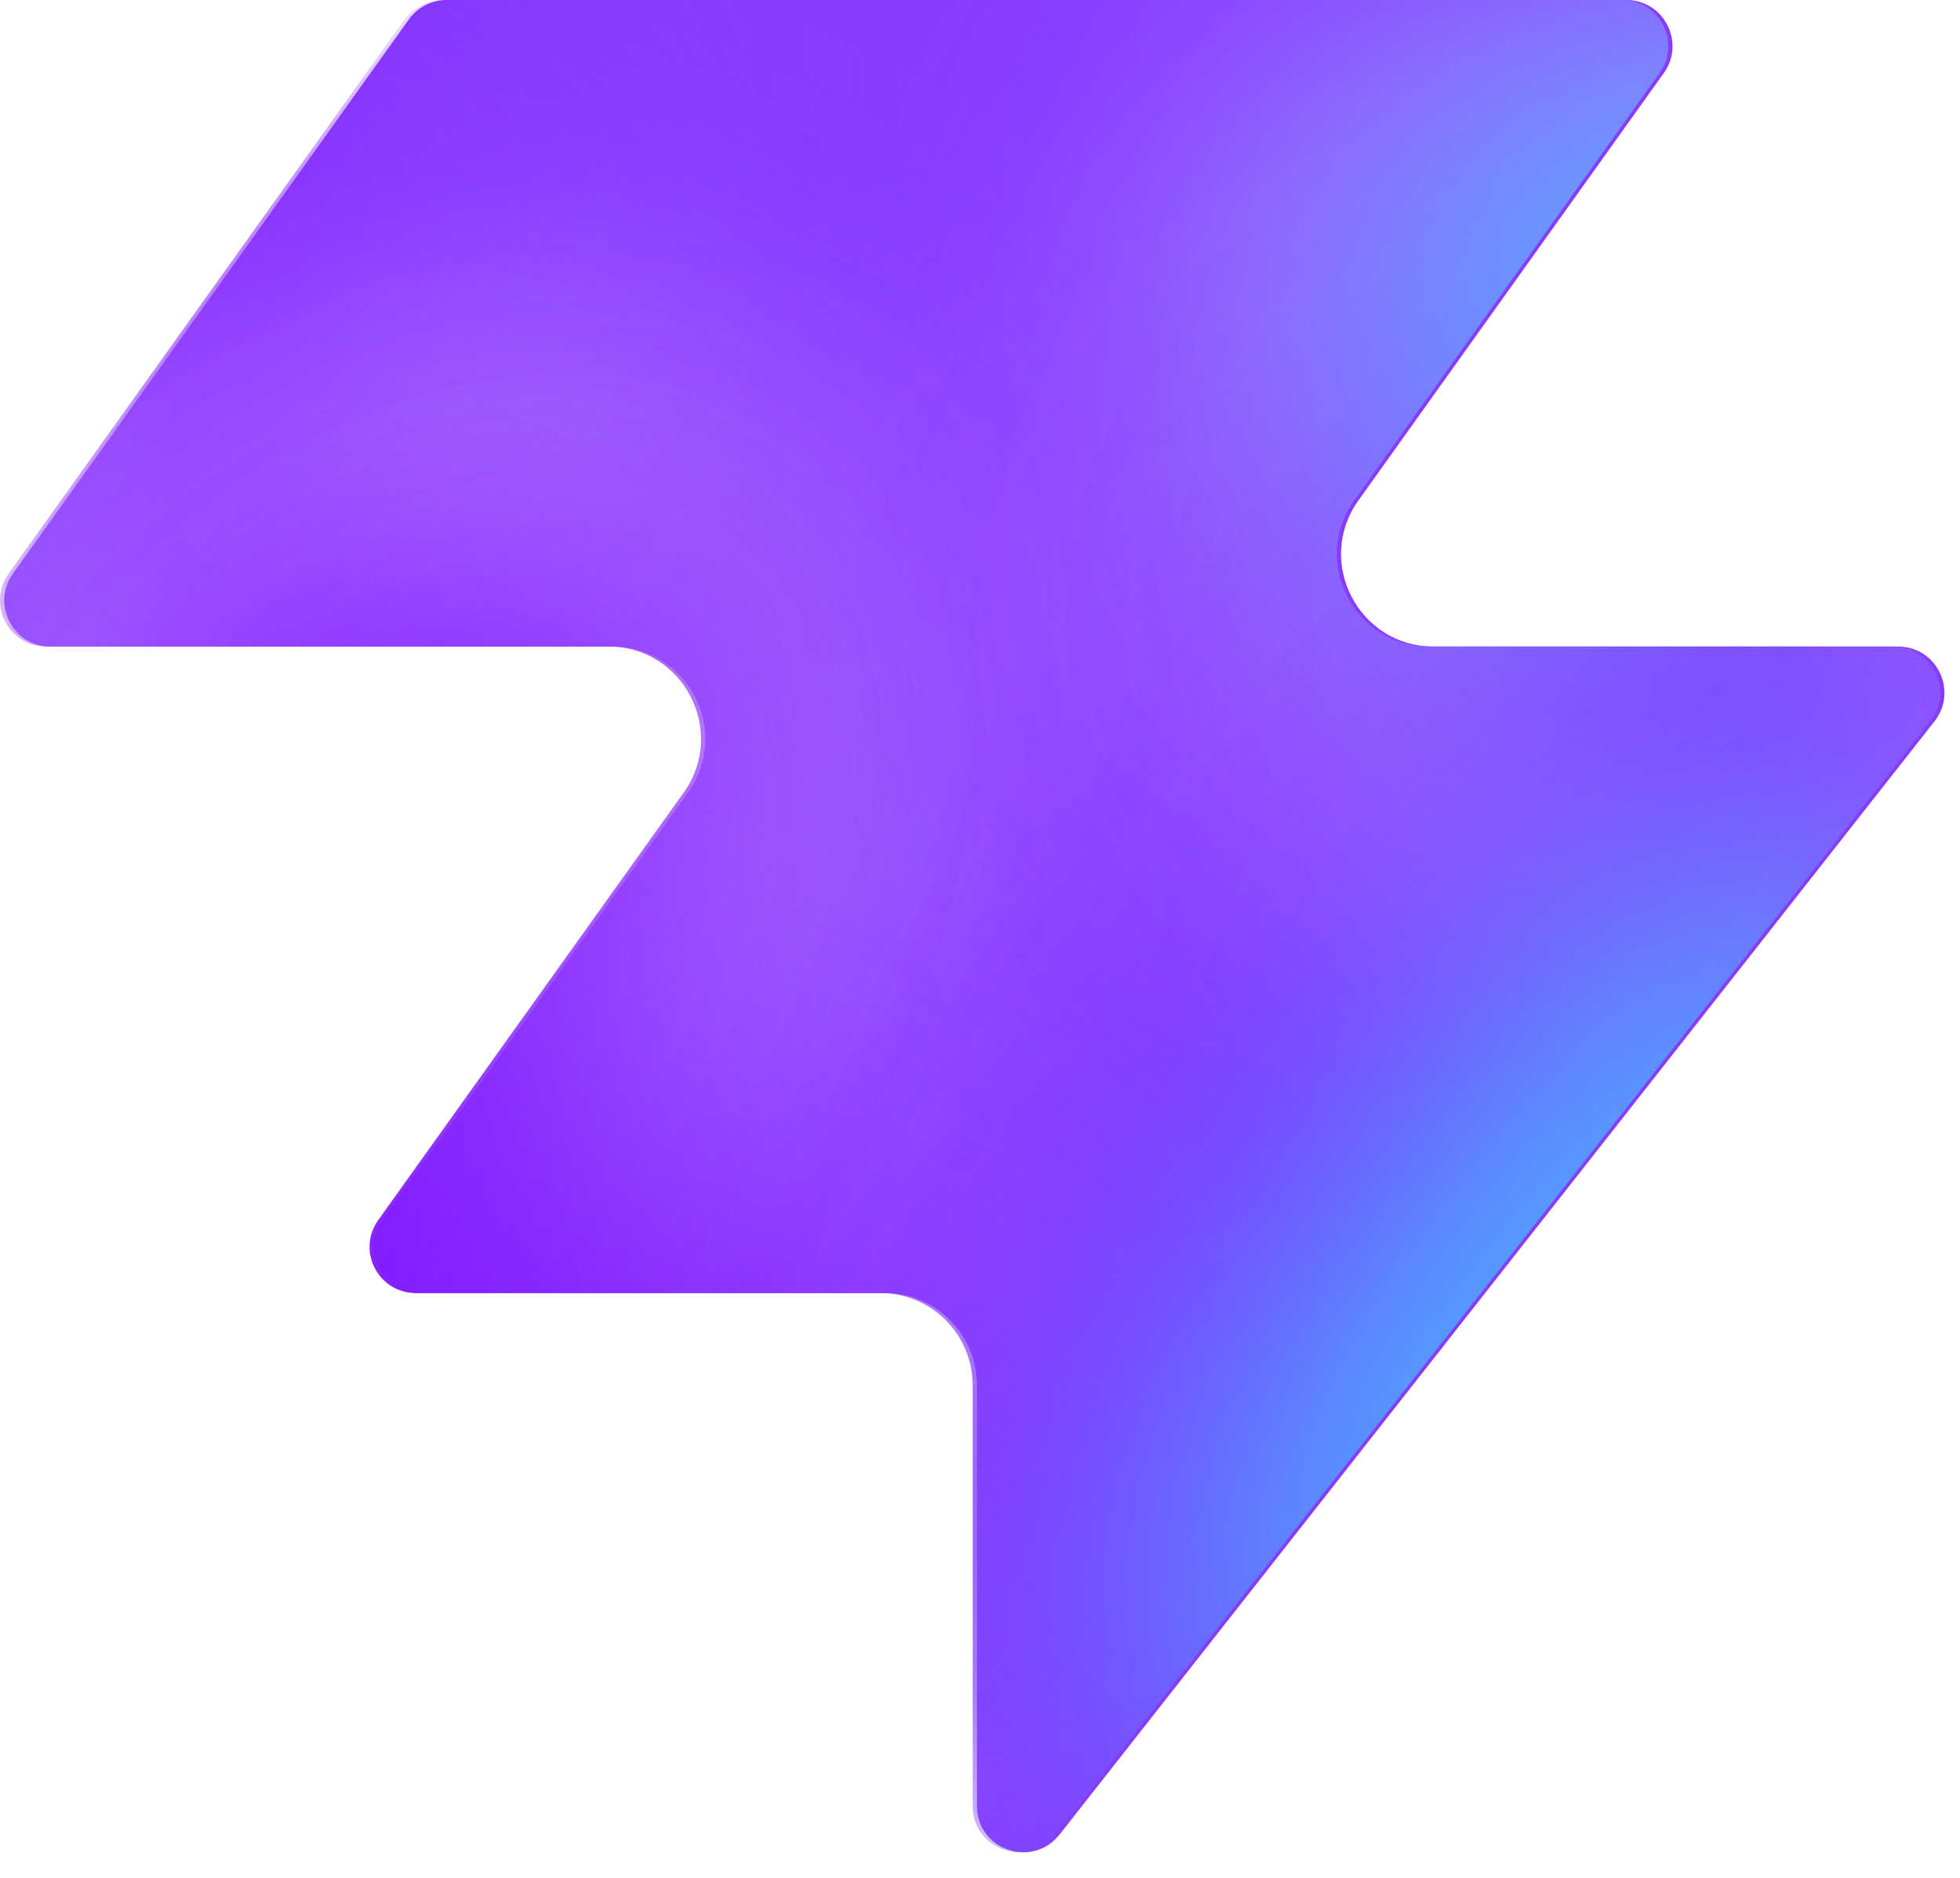
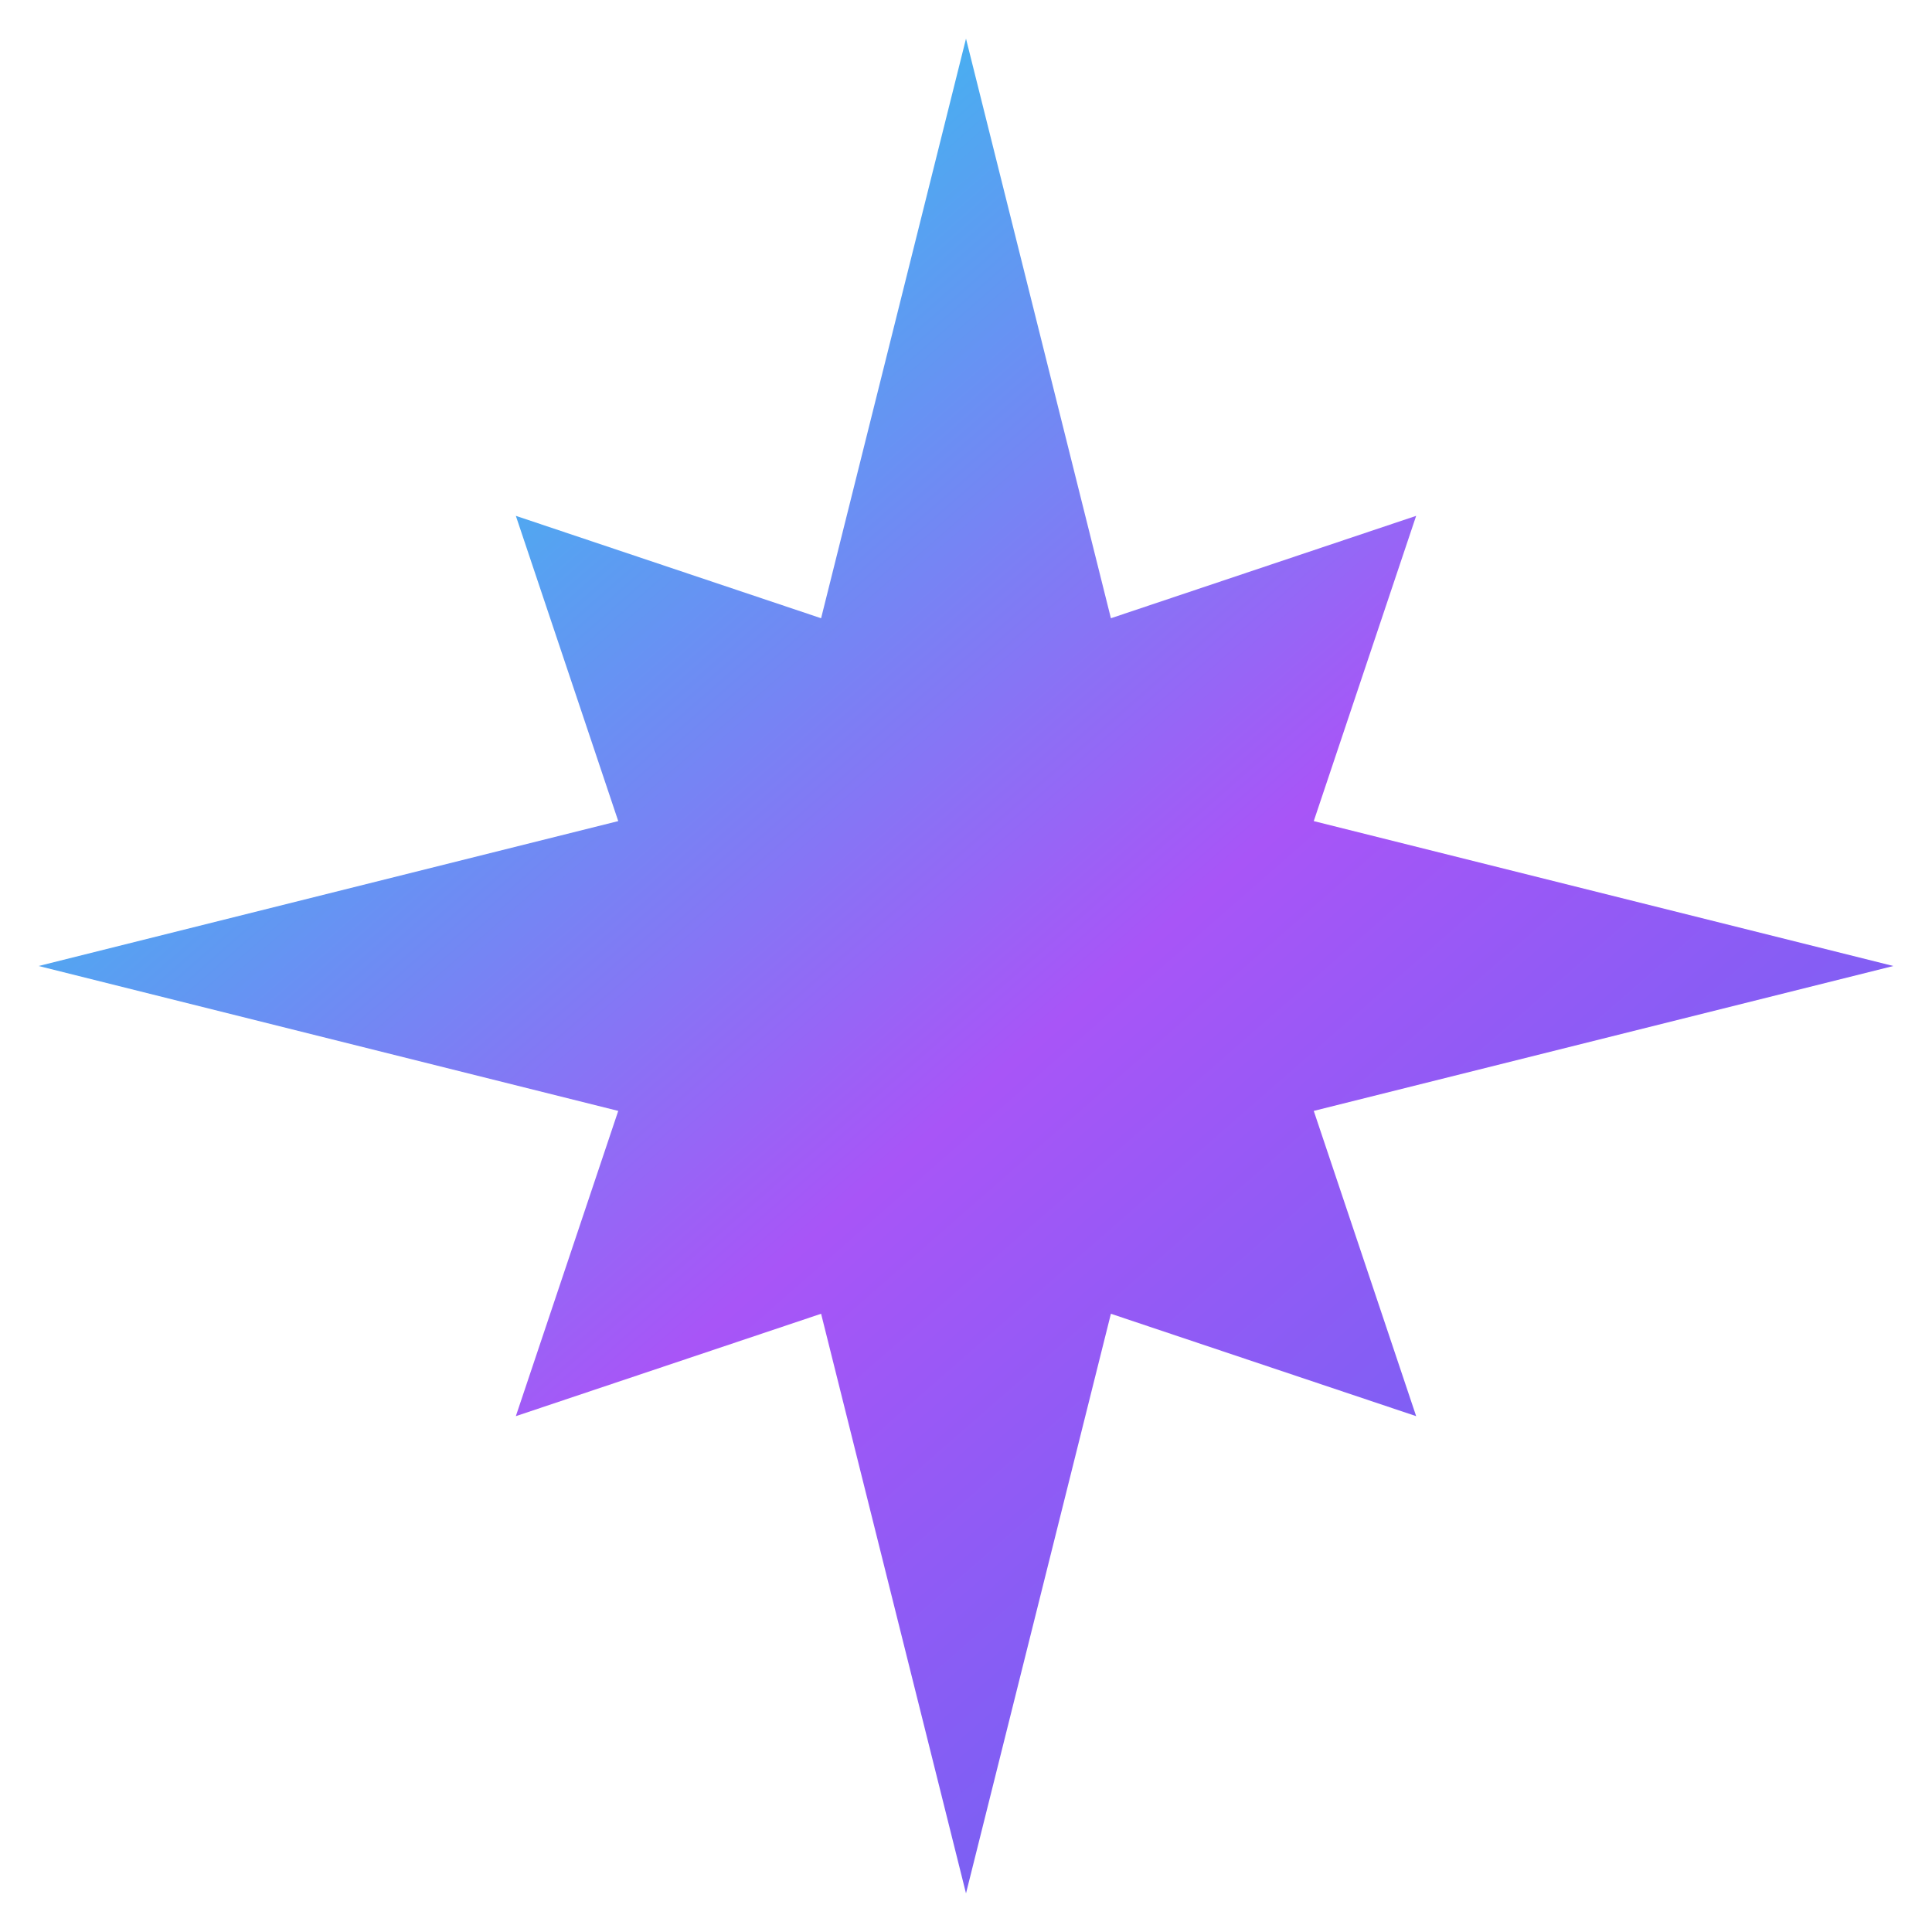
- <svg xmlns="http://www.w3.org/2000/svg" width="48" height="46" fill="none" viewBox="0 0 48 46">
-   <path fill="#863bff" d="M25.946 44.938c-.664.845-2.021.375-2.021-.698V33.937a2.26 2.26 0 0 0-2.262-2.262H10.287c-.92 0-1.456-1.04-.92-1.788l7.48-10.471c1.07-1.497 0-3.578-1.842-3.578H1.237c-.92 0-1.456-1.04-.92-1.788L10.013.474c.214-.297.556-.474.92-.474h28.894c.92 0 1.456 1.04.92 1.788l-7.48 10.471c-1.07 1.498 0 3.579 1.842 3.579h11.377c.943 0 1.473 1.088.89 1.83L25.947 44.94z" style="fill:#863bff;fill:color(display-p3 .525 .23 1);fill-opacity:1" />
-   <mask id="a" width="48" height="46" x="0" y="0" maskUnits="userSpaceOnUse" style="mask-type:alpha">
-     <path fill="#000" d="M25.842 44.938c-.664.844-2.021.375-2.021-.698V33.937a2.26 2.26 0 0 0-2.262-2.262H10.183c-.92 0-1.456-1.04-.92-1.788l7.48-10.471c1.07-1.498 0-3.579-1.842-3.579H1.133c-.92 0-1.456-1.04-.92-1.787L9.91.473c.214-.297.556-.474.92-.474h28.894c.92 0 1.456 1.04.92 1.788l-7.48 10.471c-1.07 1.498 0 3.578 1.842 3.578h11.377c.943 0 1.473 1.088.89 1.832L25.843 44.94z" style="fill:#000;fill-opacity:1" />
-   </mask>
-   <g mask="url(#a)">
-     <g filter="url(#b)">
-       <ellipse cx="5.508" cy="14.704" fill="#ede6ff" rx="5.508" ry="14.704" style="fill:#ede6ff;fill:color(display-p3 .927 .903 1);fill-opacity:1" transform="matrix(.00324 1 1 -.00324 -4.47 31.516)" />
-     </g>
-     <g filter="url(#c)">
-       <ellipse cx="10.399" cy="29.851" fill="#ede6ff" rx="10.399" ry="29.851" style="fill:#ede6ff;fill:color(display-p3 .927 .903 1);fill-opacity:1" transform="matrix(.00324 1 1 -.00324 -39.328 7.883)" />
-     </g>
-     <g filter="url(#d)">
-       <ellipse cx="5.508" cy="30.487" fill="#7e14ff" rx="5.508" ry="30.487" style="fill:#7e14ff;fill:color(display-p3 .492 .077 1);fill-opacity:1" transform="rotate(89.814 -25.913 -14.639)scale(1 -1)" />
-     </g>
-     <g filter="url(#e)">
-       <ellipse cx="5.508" cy="30.599" fill="#7e14ff" rx="5.508" ry="30.599" style="fill:#7e14ff;fill:color(display-p3 .492 .077 1);fill-opacity:1" transform="rotate(89.814 -32.644 -3.334)scale(1 -1)" />
-     </g>
-     <g filter="url(#f)">
-       <ellipse cx="5.508" cy="30.599" fill="#7e14ff" rx="5.508" ry="30.599" style="fill:#7e14ff;fill:color(display-p3 .492 .077 1);fill-opacity:1" transform="matrix(.00324 1 1 -.00324 -34.34 30.47)" />
-     </g>
-     <g filter="url(#g)">
-       <ellipse cx="14.072" cy="22.078" fill="#ede6ff" rx="14.072" ry="22.078" style="fill:#ede6ff;fill:color(display-p3 .927 .903 1);fill-opacity:1" transform="rotate(93.35 24.506 48.493)scale(-1 1)" />
-     </g>
-     <g filter="url(#h)">
-       <ellipse cx="3.47" cy="21.501" fill="#7e14ff" rx="3.47" ry="21.501" style="fill:#7e14ff;fill:color(display-p3 .492 .077 1);fill-opacity:1" transform="rotate(89.009 28.708 47.59)scale(-1 1)" />
-     </g>
-     <g filter="url(#i)">
-       <ellipse cx="3.47" cy="21.501" fill="#7e14ff" rx="3.47" ry="21.501" style="fill:#7e14ff;fill:color(display-p3 .492 .077 1);fill-opacity:1" transform="rotate(89.009 28.708 47.59)scale(-1 1)" />
-     </g>
-     <g filter="url(#j)">
-       <ellipse cx=".387" cy="8.972" fill="#7e14ff" rx="4.407" ry="29.108" style="fill:#7e14ff;fill:color(display-p3 .492 .077 1);fill-opacity:1" transform="rotate(39.51 .387 8.972)" />
-     </g>
-     <g filter="url(#k)">
-       <ellipse cx="47.523" cy="-6.092" fill="#7e14ff" rx="4.407" ry="29.108" style="fill:#7e14ff;fill:color(display-p3 .492 .077 1);fill-opacity:1" transform="rotate(37.892 47.523 -6.092)" />
-     </g>
-     <g filter="url(#l)">
-       <ellipse cx="41.412" cy="6.333" fill="#47bfff" rx="5.971" ry="9.665" style="fill:#47bfff;fill:color(display-p3 .28 .748 1);fill-opacity:1" transform="rotate(37.892 41.412 6.333)" />
-     </g>
-     <g filter="url(#m)">
-       <ellipse cx="-1.879" cy="38.332" fill="#7e14ff" rx="4.407" ry="29.108" style="fill:#7e14ff;fill:color(display-p3 .492 .077 1);fill-opacity:1" transform="rotate(37.892 -1.88 38.332)" />
-     </g>
-     <g filter="url(#n)">
-       <ellipse cx="-1.879" cy="38.332" fill="#7e14ff" rx="4.407" ry="29.108" style="fill:#7e14ff;fill:color(display-p3 .492 .077 1);fill-opacity:1" transform="rotate(37.892 -1.88 38.332)" />
-     </g>
-     <g filter="url(#o)">
-       <ellipse cx="35.651" cy="29.907" fill="#7e14ff" rx="4.407" ry="29.108" style="fill:#7e14ff;fill:color(display-p3 .492 .077 1);fill-opacity:1" transform="rotate(37.892 35.651 29.907)" />
-     </g>
-     <g filter="url(#p)">
-       <ellipse cx="38.418" cy="32.4" fill="#47bfff" rx="5.971" ry="15.297" style="fill:#47bfff;fill:color(display-p3 .28 .748 1);fill-opacity:1" transform="rotate(37.892 38.418 32.4)" />
-     </g>
-   </g>
+ <svg xmlns="http://www.w3.org/2000/svg" viewBox="0 0 100 100">
  <defs>
-     <filter id="b" width="60.045" height="41.654" x="-19.77" y="16.149" color-interpolation-filters="sRGB" filterUnits="userSpaceOnUse">
-       <feFlood flood-opacity="0" result="BackgroundImageFix" />
-       <feBlend in="SourceGraphic" in2="BackgroundImageFix" result="shape" />
-       <feGaussianBlur result="effect1_foregroundBlur_2002_17158" stdDeviation="7.659" />
-     </filter>
-     <filter id="c" width="90.34" height="51.437" x="-54.613" y="-7.533" color-interpolation-filters="sRGB" filterUnits="userSpaceOnUse">
-       <feFlood flood-opacity="0" result="BackgroundImageFix" />
-       <feBlend in="SourceGraphic" in2="BackgroundImageFix" result="shape" />
-       <feGaussianBlur result="effect1_foregroundBlur_2002_17158" stdDeviation="7.659" />
-     </filter>
-     <filter id="d" width="79.355" height="29.4" x="-49.64" y="2.03" color-interpolation-filters="sRGB" filterUnits="userSpaceOnUse">
-       <feFlood flood-opacity="0" result="BackgroundImageFix" />
-       <feBlend in="SourceGraphic" in2="BackgroundImageFix" result="shape" />
-       <feGaussianBlur result="effect1_foregroundBlur_2002_17158" stdDeviation="4.596" />
-     </filter>
-     <filter id="e" width="79.579" height="29.4" x="-45.045" y="20.029" color-interpolation-filters="sRGB" filterUnits="userSpaceOnUse">
-       <feFlood flood-opacity="0" result="BackgroundImageFix" />
-       <feBlend in="SourceGraphic" in2="BackgroundImageFix" result="shape" />
-       <feGaussianBlur result="effect1_foregroundBlur_2002_17158" stdDeviation="4.596" />
-     </filter>
-     <filter id="f" width="79.579" height="29.4" x="-43.513" y="21.178" color-interpolation-filters="sRGB" filterUnits="userSpaceOnUse">
-       <feFlood flood-opacity="0" result="BackgroundImageFix" />
-       <feBlend in="SourceGraphic" in2="BackgroundImageFix" result="shape" />
-       <feGaussianBlur result="effect1_foregroundBlur_2002_17158" stdDeviation="4.596" />
-     </filter>
-     <filter id="g" width="74.749" height="58.852" x="15.756" y="-17.901" color-interpolation-filters="sRGB" filterUnits="userSpaceOnUse">
-       <feFlood flood-opacity="0" result="BackgroundImageFix" />
-       <feBlend in="SourceGraphic" in2="BackgroundImageFix" result="shape" />
-       <feGaussianBlur result="effect1_foregroundBlur_2002_17158" stdDeviation="7.659" />
-     </filter>
-     <filter id="h" width="61.377" height="25.362" x="23.548" y="2.284" color-interpolation-filters="sRGB" filterUnits="userSpaceOnUse">
-       <feFlood flood-opacity="0" result="BackgroundImageFix" />
-       <feBlend in="SourceGraphic" in2="BackgroundImageFix" result="shape" />
-       <feGaussianBlur result="effect1_foregroundBlur_2002_17158" stdDeviation="4.596" />
-     </filter>
-     <filter id="i" width="61.377" height="25.362" x="23.548" y="2.284" color-interpolation-filters="sRGB" filterUnits="userSpaceOnUse">
-       <feFlood flood-opacity="0" result="BackgroundImageFix" />
-       <feBlend in="SourceGraphic" in2="BackgroundImageFix" result="shape" />
-       <feGaussianBlur result="effect1_foregroundBlur_2002_17158" stdDeviation="4.596" />
-     </filter>
-     <filter id="j" width="56.045" height="63.649" x="-27.636" y="-22.853" color-interpolation-filters="sRGB" filterUnits="userSpaceOnUse">
-       <feFlood flood-opacity="0" result="BackgroundImageFix" />
-       <feBlend in="SourceGraphic" in2="BackgroundImageFix" result="shape" />
-       <feGaussianBlur result="effect1_foregroundBlur_2002_17158" stdDeviation="4.596" />
-     </filter>
-     <filter id="k" width="54.814" height="64.646" x="20.116" y="-38.415" color-interpolation-filters="sRGB" filterUnits="userSpaceOnUse">
-       <feFlood flood-opacity="0" result="BackgroundImageFix" />
-       <feBlend in="SourceGraphic" in2="BackgroundImageFix" result="shape" />
-       <feGaussianBlur result="effect1_foregroundBlur_2002_17158" stdDeviation="4.596" />
-     </filter>
-     <filter id="l" width="33.541" height="35.313" x="24.641" y="-11.323" color-interpolation-filters="sRGB" filterUnits="userSpaceOnUse">
-       <feFlood flood-opacity="0" result="BackgroundImageFix" />
-       <feBlend in="SourceGraphic" in2="BackgroundImageFix" result="shape" />
-       <feGaussianBlur result="effect1_foregroundBlur_2002_17158" stdDeviation="4.596" />
-     </filter>
-     <filter id="m" width="54.814" height="64.646" x="-29.286" y="6.009" color-interpolation-filters="sRGB" filterUnits="userSpaceOnUse">
-       <feFlood flood-opacity="0" result="BackgroundImageFix" />
-       <feBlend in="SourceGraphic" in2="BackgroundImageFix" result="shape" />
-       <feGaussianBlur result="effect1_foregroundBlur_2002_17158" stdDeviation="4.596" />
-     </filter>
-     <filter id="n" width="54.814" height="64.646" x="-29.286" y="6.009" color-interpolation-filters="sRGB" filterUnits="userSpaceOnUse">
-       <feFlood flood-opacity="0" result="BackgroundImageFix" />
-       <feBlend in="SourceGraphic" in2="BackgroundImageFix" result="shape" />
-       <feGaussianBlur result="effect1_foregroundBlur_2002_17158" stdDeviation="4.596" />
-     </filter>
-     <filter id="o" width="54.814" height="64.646" x="8.244" y="-2.416" color-interpolation-filters="sRGB" filterUnits="userSpaceOnUse">
-       <feFlood flood-opacity="0" result="BackgroundImageFix" />
-       <feBlend in="SourceGraphic" in2="BackgroundImageFix" result="shape" />
-       <feGaussianBlur result="effect1_foregroundBlur_2002_17158" stdDeviation="4.596" />
-     </filter>
-     <filter id="p" width="39.409" height="43.623" x="18.713" y="10.588" color-interpolation-filters="sRGB" filterUnits="userSpaceOnUse">
-       <feFlood flood-opacity="0" result="BackgroundImageFix" />
-       <feBlend in="SourceGraphic" in2="BackgroundImageFix" result="shape" />
-       <feGaussianBlur result="effect1_foregroundBlur_2002_17158" stdDeviation="4.596" />
-     </filter>
+     <linearGradient id="claritysl" x1="15" y1="10" x2="85" y2="90" gradientUnits="userSpaceOnUse">
+       <stop offset="0" stop-color="#22d3ee" />
+       <stop offset=".55" stop-color="#a855f7" />
+       <stop offset="1" stop-color="#6366f1" />
+     </linearGradient>
+     <linearGradient id="claritysd" x1="15" y1="10" x2="85" y2="90" gradientUnits="userSpaceOnUse">
+       <stop offset="0" stop-color="#22d3ee" stop-opacity=".62" />
+       <stop offset=".55" stop-color="#a855f7" stop-opacity=".78" />
+       <stop offset="1" stop-color="#6366f1" stop-opacity=".78" />
+     </linearGradient>
  </defs>
+   <polygon points="50.0,2.0 57.5,32.0 73.3,26.7 68.0,42.5 98.0,50.0 68.0,57.5 73.3,73.3 57.5,68.0 50.0,98.0 42.5,68.0 26.7,73.3 32.0,57.5 2.0,50.0 32.0,42.5 26.7,26.7 42.5,32.0" fill="url(#claritysl)" />
</svg>
